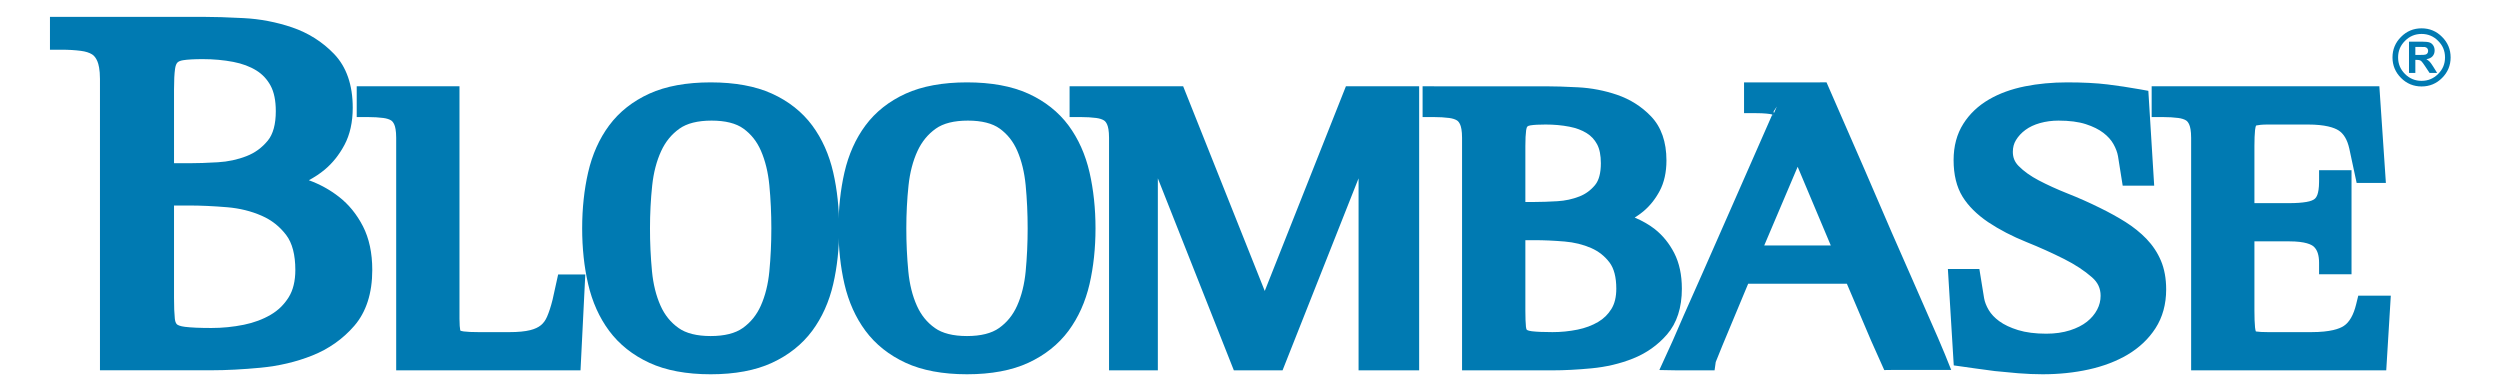
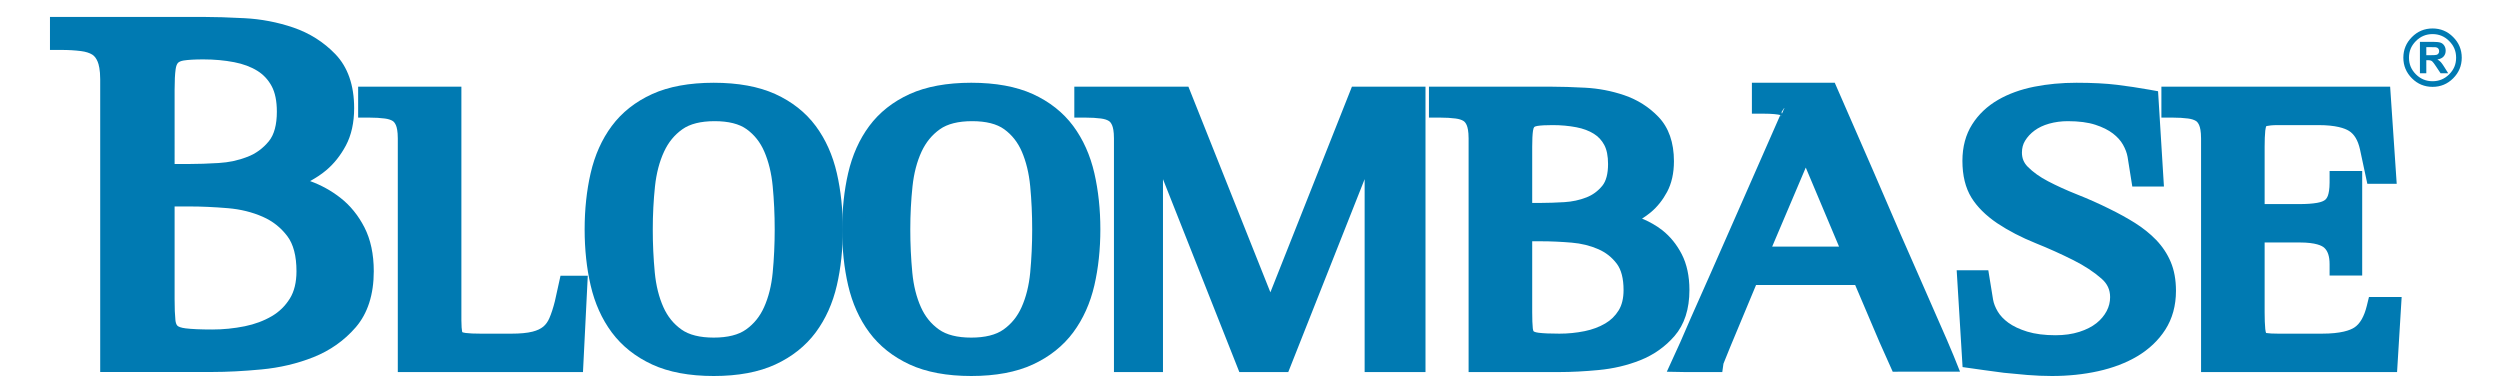
- <svg xmlns="http://www.w3.org/2000/svg" viewBox="-9.36 4.00 902.72 140.00">
+ <svg xmlns="http://www.w3.org/2000/svg" viewBox="-9.28 4.00 898.56 136.00">
  <switch>
    <g>
      <path fill="none" d="M878.74 147.401H0V0h878.74v147.401z" />
      <g fill="#007AB2">
        <path d="M857.623 17.326c-2.043 2.035-3.083 4.529-3.083 7.407 0 2.875 1.04 5.372 3.089 7.419 2.024 2.035 4.521 3.067 7.416 3.067 2.884 0 5.373-1.033 7.399-3.07 2.048-2.036 3.089-4.533 3.089-7.417 0-2.887-1.041-5.382-3.094-7.416-2.014-2.046-4.504-3.087-7.395-3.087-2.901 0-5.398 1.042-7.421 3.097zm1.44 13.396c-1.682-1.68-2.497-3.638-2.497-5.989 0-2.353.815-4.309 2.493-5.98 1.635-1.661 3.646-2.499 5.986-2.499 2.327 0 4.333.838 5.96 2.492 1.688 1.672 2.503 3.628 2.503 5.987 0 2.358-.815 4.316-2.495 5.985-1.636 1.645-3.643 2.477-5.968 2.477-2.337 0-4.351-.832-5.982-2.473z" />
        <path d="M860.5 30.343V19.044h4.813c1.215 0 2.073.099 2.633.296.555.197.982.563 1.315 1.082.332.527.493 1.11.493 1.787 0 .851-.249 1.546-.761 2.11-.479.543-1.227.896-2.22 1.051.479.274.893.59 1.233.942.305.33.733.945 1.286 1.82l1.374 2.21h-2.734l-1.647-2.474c-.572-.863-.973-1.409-1.207-1.639a1.468 1.468 0 0 0-.68-.467c-.232-.088-.632-.135-1.138-.135h-.468v4.714H860.5m2.293-6.506h1.667c1.119 0 1.801-.046 2.067-.146.281-.083.479-.254.646-.483.14-.214.233-.497.233-.844 0-.384-.121-.7-.321-.931-.199-.235-.48-.382-.867-.451-.179-.015-.72-.031-1.652-.031h-1.773v2.886zM30.875 32.498c0-3.337-.427-6-1.254-7.968-.832-1.973-2.007-3.438-3.521-4.396-1.526-.955-3.426-1.581-5.714-1.875-2.286-.297-4.8-.449-7.566-.449v-3.584h51.037c4.009 0 8.855.153 14.529.449 5.674.295 11.134 1.342 16.396 3.135 5.254 1.794 9.747 4.635 13.48 8.514 3.733 3.877 5.608 9.4 5.608 16.569 0 4.536-.833 8.359-2.493 11.473-1.661 3.112-3.702 5.676-6.122 7.701a30.671 30.671 0 0 1-7.881 4.841c-2.834 1.197-5.494 2.15-7.987 2.863v.354c3.586.481 7.254 1.38 10.987 2.697a35.15 35.15 0 0 1 10.167 5.553c3.054 2.385 5.542 5.467 7.475 9.225 1.934 3.766 2.908 8.393 2.908 13.883 0 7.408-1.835 13.238-5.5 17.477-3.667 4.24-8.194 7.434-13.595 9.58-5.395 2.15-11.236 3.531-17.529 4.125-6.294.596-12.074.896-17.321.896H30.875V32.498zm18.462 34.583h9.541c3.054 0 6.607-.112 10.688-.357 4.087-.236 7.96-1.07 11.628-2.506 3.66-1.429 6.773-3.7 9.334-6.804 2.56-3.115 3.839-7.529 3.839-13.269 0-4.537-.799-8.269-2.387-11.194-1.593-2.923-3.772-5.257-6.54-6.99-2.774-1.729-6.02-2.947-9.755-3.671-3.739-.72-7.68-1.08-11.828-1.08-3.326 0-5.914.15-7.78.449-1.867.305-3.32.988-4.36 2.057-1.034 1.074-1.694 2.601-1.968 4.568-.28 1.973-.413 4.633-.413 7.98v30.817zm0 44.439c0 3.352.101 6.01.313 7.977.208 1.971.867 3.496 1.974 4.57 1.108 1.072 2.867 1.766 5.287 2.059 2.414.303 5.774.447 10.068.447 4.287 0 8.466-.42 12.555-1.254 4.078-.832 7.747-2.213 10.994-4.119 3.246-1.908 5.874-4.484 7.887-7.707 2.001-3.223 3.007-7.229 3.007-12.01 0-6.447-1.386-11.492-4.153-15.135-2.774-3.639-6.254-6.389-10.475-8.238-4.228-1.855-8.821-2.992-13.802-3.406-4.98-.418-9.687-.637-14.115-.637h-9.541v37.453z" />
        <path d="M12.82 10.085H8.68v11.863h4.14c2.548 0 4.914.14 7.033.415 1.678.216 3.039.646 4.051 1.279.774.491 1.403 1.312 1.903 2.497.422 1.005.929 2.93.929 6.359V137.7h40.243c5.338 0 11.297-.308 17.711-.915 6.633-.626 12.916-2.106 18.671-4.4 5.989-2.381 11.102-5.987 15.193-10.718 4.319-4.995 6.509-11.786 6.509-20.185 0-6.118-1.132-11.426-3.365-15.773-2.21-4.297-5.106-7.861-8.609-10.597-3.277-2.571-6.956-4.59-10.921-6.029 2.016-1.109 3.968-2.346 5.755-3.852 2.811-2.353 5.206-5.356 7.106-8.918 1.978-3.709 2.98-8.225 2.98-13.421 0-8.238-2.276-14.778-6.766-19.441-4.181-4.344-9.27-7.561-15.125-9.56A64.714 64.714 0 0 0 78.6 10.539c-5.867-.306-10.69-.455-14.744-.455H12.82zm51.037 8.28c3.854 0 8.669.149 14.313.444a56.41 56.41 0 0 1 15.276 2.919c4.593 1.568 8.574 4.08 11.833 7.466 2.954 3.067 4.452 7.676 4.452 13.699 0 3.824-.675 7.028-2.006 9.525-1.397 2.619-3.122 4.797-5.125 6.475a26.62 26.62 0 0 1-6.831 4.2c-2.667 1.127-5.196 2.035-7.519 2.699l-3.001.858v7.098l3.589.482c3.3.443 6.718 1.283 10.16 2.498a31.227 31.227 0 0 1 8.99 4.906c2.559 1.998 4.692 4.642 6.349 7.861 1.625 3.164 2.449 7.199 2.449 11.989 0 6.353-1.511 11.322-4.492 14.769-3.213 3.715-7.248 6.556-11.992 8.441-5.027 2.004-10.54 3.299-16.389 3.851-6.157.582-11.854.878-16.933.878H35.016V32.5c0-3.86-.531-7.08-1.577-9.571-.765-1.814-1.795-3.32-3.03-4.562 15.108-.002 33.448-.002 33.448-.002z" />
        <path d="M55.423 17.571c-2.767.451-5.007 1.546-6.672 3.256-1.668 1.732-2.706 4.043-3.102 6.885-.304 2.144-.453 4.944-.453 8.551V71.22h13.68c3.226 0 6.906-.123 10.936-.365 4.496-.26 8.835-1.197 12.889-2.783 4.303-1.68 8.011-4.38 11.019-8.024 3.178-3.868 4.786-9.216 4.786-15.903 0-5.208-.972-9.638-2.888-13.169-1.936-3.553-4.62-6.419-7.98-8.524-3.189-1.988-6.943-3.409-11.166-4.227-3.985-.767-8.228-1.156-12.615-1.156-3.568.001-6.327.165-8.434.502zm-1.946 18.693c0-3.169.125-5.659.372-7.399.149-1.07.443-1.854.852-2.279.385-.396 1.078-.685 2.044-.842 1.633-.261 4.031-.395 7.113-.395 3.863 0 7.58.338 11.046 1.005 3.219.624 6.029 1.673 8.348 3.119 2.164 1.355 3.833 3.143 5.095 5.458 1.248 2.299 1.882 5.401 1.882 9.213 0 4.72-.975 8.3-2.898 10.641-2.122 2.571-4.623 4.397-7.641 5.575-3.244 1.27-6.729 2.02-10.361 2.229-3.875.233-7.388.351-10.449.351h-5.401c-.002-6.204-.002-26.676-.002-26.676z" />
        <path d="M49.337 69.927h-4.14v41.593c0 3.565.11 6.319.336 8.42.31 2.943 1.389 5.335 3.208 7.099 1.778 1.721 4.358 2.796 7.672 3.196 2.555.32 6.017.478 10.566.478 4.529 0 9.032-.45 13.382-1.337 4.493-.917 8.618-2.467 12.262-4.605 3.805-2.237 6.934-5.293 9.302-9.084 2.415-3.889 3.636-8.664 3.636-14.203 0-7.341-1.681-13.275-4.997-17.639-3.208-4.207-7.28-7.409-12.109-9.526-4.631-2.033-9.719-3.291-15.121-3.74-5.145-.432-10.011-.651-14.458-.651h-9.539zm9.54 8.279c4.217 0 8.849.209 13.769.622 4.491.373 8.69 1.407 12.484 3.072 3.579 1.568 6.472 3.844 8.846 6.957 2.192 2.885 3.306 7.135 3.306 12.625 0 3.973-.802 7.278-2.384 9.826-1.672 2.676-3.79 4.747-6.468 6.322-2.854 1.675-6.126 2.897-9.723 3.632a58.846 58.846 0 0 1-11.728 1.17c-4.143 0-7.357-.14-9.553-.415-1.662-.201-2.597-.609-2.923-.926-.48-.466-.666-1.361-.736-2.029-.192-1.788-.29-4.322-.29-7.543V78.206h5.4zm78.962-24.46c0-2.643-.334-4.744-.98-6.302-.667-1.559-1.588-2.713-2.788-3.465-1.199-.758-2.707-1.25-4.507-1.49-1.799-.234-3.794-.355-5.98-.355V39.3h28.829v79.846c0 1.986.113 3.564.327 4.746.221 1.18.714 2.076 1.479 2.689.76.613 1.88 1.014 3.361 1.203 1.474.193 3.466.279 5.98.279h10.975c3.493 0 6.354-.279 8.594-.846 2.241-.566 4.066-1.439 5.487-2.621 1.426-1.18 2.54-2.711 3.359-4.598.821-1.889 1.555-4.156 2.215-6.795l1.313-5.949h2.128l-1.313 26.33h-58.479V53.746z" />
        <path d="M152.413 35.161h-32.968v11.112h4.14c1.979 0 3.812.108 5.445.321 1.199.16 2.155.458 2.83.885.474.297.86.816 1.193 1.594.285.688.646 2.1.646 4.673v83.98h66.558l1.725-34.609h-9.805l-2.01 9.111c-.607 2.423-1.275 4.483-1.988 6.122-.564 1.3-1.284 2.3-2.201 3.059-.944.785-2.241 1.387-3.863 1.797-1.888.478-4.438.72-7.579.72h-10.975c-2.376 0-4.208-.082-5.442-.244-.728-.093-1.09-.227-1.236-.294-.015-.031-.04-.071-.074-.256-.114-.634-.256-1.862-.256-3.984V35.161h-4.14zm-4.14 8.279v75.707c0 2.228.128 4.021.394 5.483.369 1.975 1.273 3.607 2.587 4.816h-9.275V53.745c0-3.205-.424-5.785-1.296-7.888a13.282 13.282 0 0 0-1.368-2.418l8.958.001zm42.991 84.34c.471-.39.844-.897 1.267-1.346l-.15 3.012h-3.726c.93-.502 1.839-1.025 2.609-1.666zm55.991 7.224c-8.187 0-14.989-1.252-20.396-3.752-5.406-2.496-9.713-5.924-12.94-10.262-3.227-4.346-5.515-9.465-6.88-15.359-1.368-5.898-2.048-12.295-2.048-19.184 0-6.893.68-13.305 2.048-19.257 1.365-5.945 3.653-11.084 6.88-15.428 3.227-4.341 7.534-7.738 12.94-10.195 5.408-2.449 12.21-3.683 20.396-3.683 8.193 0 14.989 1.233 20.395 3.683 5.407 2.457 9.722 5.854 12.942 10.195 3.221 4.344 5.521 9.482 6.881 15.428 1.367 5.952 2.046 12.365 2.046 19.257 0 6.889-.679 13.285-2.046 19.184-1.36 5.895-3.66 11.014-6.881 15.359-3.22 4.338-7.535 7.766-12.942 10.262-5.406 2.5-12.201 3.752-20.395 3.752zm-26.049-48.557c0 5.475.247 10.781.741 15.922.494 5.146 1.641 9.721 3.44 13.734 1.801 4.014 4.42 7.248 7.86 9.697 3.442 2.455 8.115 3.682 14.009 3.682 5.895 0 10.568-1.227 14.008-3.682 3.434-2.449 6.06-5.684 7.86-9.697 1.802-4.014 2.955-8.588 3.442-13.734.492-5.141.739-10.447.739-15.922s-.247-10.783-.739-15.927c-.487-5.145-1.615-9.721-3.361-13.735-1.746-4.006-4.313-7.243-7.694-9.696-3.388-2.45-8.034-3.678-13.927-3.678-5.902 0-10.568 1.228-14.003 3.678-3.447 2.453-6.092 5.69-7.947 9.696-1.859 4.015-3.06 8.591-3.607 13.735a150.327 150.327 0 0 0-.821 15.927z" />
        <path d="M225.151 37.796c-6.023 2.737-10.918 6.604-14.554 11.497-3.55 4.778-6.104 10.488-7.592 16.971-1.428 6.217-2.153 13.008-2.153 20.184 0 7.184.725 13.952 2.155 20.119 1.489 6.433 4.043 12.116 7.589 16.892 3.643 4.896 8.53 8.783 14.528 11.553 5.932 2.742 13.379 4.133 22.132 4.133 8.754 0 16.2-1.391 22.132-4.135 6.009-2.773 10.898-6.66 14.528-11.552 3.557-4.8 6.11-10.483 7.59-16.896 1.428-6.161 2.152-12.93 2.152-20.114 0-7.177-.724-13.968-2.151-20.184-1.478-6.458-4.032-12.167-7.59-16.967-3.626-4.89-8.523-8.758-14.555-11.499-5.938-2.69-13.374-4.053-22.107-4.053-8.732 0-16.169 1.363-22.104 4.051zm3.445 89.698c-4.73-2.184-8.55-5.203-11.355-8.975-2.861-3.853-4.938-8.504-6.168-13.822-1.289-5.556-1.941-11.695-1.941-18.25 0-6.553.654-12.72 1.943-18.33 1.23-5.362 3.306-10.033 6.168-13.886 2.83-3.807 6.536-6.716 11.33-8.896 4.85-2.197 11.138-3.312 18.684-3.312 7.546 0 13.833 1.115 18.686 3.313 4.734 2.151 8.545 5.143 11.326 8.891 2.873 3.874 4.949 8.546 6.17 13.885 1.289 5.612 1.941 11.779 1.941 18.334 0 6.557-.652 12.696-1.939 18.249-1.223 5.3-3.3 9.951-6.174 13.829-2.793 3.763-6.612 6.78-11.351 8.968-4.837 2.237-11.115 3.371-18.66 3.371-7.545.001-13.823-1.133-18.66-3.369z" />
        <path d="M231.176 43.718c-4.012 2.855-7.142 6.667-9.299 11.327-2.039 4.405-3.374 9.464-3.967 15.037a155.435 155.435 0 0 0-.844 16.365c0 5.578.255 11.068.76 16.317.535 5.568 1.808 10.626 3.784 15.032 2.101 4.681 5.208 8.508 9.236 11.376 4.138 2.951 9.66 4.449 16.41 4.449 6.751 0 12.273-1.498 16.413-4.452 4.031-2.875 7.138-6.701 9.232-11.373 1.986-4.424 3.26-9.483 3.786-15.037.503-5.25.758-10.739.758-16.313s-.255-11.064-.758-16.321c-.523-5.528-1.764-10.574-3.686-14.992-2.041-4.682-5.088-8.515-9.059-11.396-4.1-2.965-9.602-4.467-16.358-4.467-6.751.001-12.271 1.497-16.408 4.448zm4.474 78.713c-2.855-2.033-4.977-4.656-6.487-8.022-1.606-3.582-2.648-7.766-3.097-12.435a163.158 163.158 0 0 1-.722-15.526c0-5.303.268-10.515.797-15.49.497-4.669 1.59-8.853 3.248-12.434 1.567-3.384 3.723-6.021 6.591-8.063 2.708-1.932 6.611-2.911 11.603-2.911 4.978 0 8.848.973 11.501 2.893 2.793 2.026 4.864 4.643 6.325 7.996 1.572 3.613 2.593 7.81 3.035 12.471.479 5 .721 10.227.721 15.537s-.242 10.534-.72 15.527c-.441 4.654-1.483 8.836-3.098 12.434-1.507 3.359-3.628 5.983-6.487 8.022-2.708 1.933-6.612 2.912-11.604 2.912-4.992.001-8.897-.979-11.606-2.911zm104.161 12.573c-8.194 0-14.988-1.252-20.401-3.752-5.4-2.496-9.714-5.924-12.935-10.262-3.228-4.346-5.515-9.465-6.882-15.359-1.365-5.898-2.046-12.295-2.046-19.184 0-6.893.681-13.305 2.046-19.257 1.367-5.945 3.654-11.084 6.882-15.428 3.22-4.341 7.535-7.738 12.935-10.195 5.413-2.449 12.207-3.683 20.401-3.683s14.989 1.233 20.396 3.683c5.4 2.457 9.713 5.854 12.936 10.195 3.22 4.344 5.52 9.482 6.887 15.428 1.359 5.952 2.046 12.365 2.046 19.257 0 6.889-.687 13.285-2.046 19.184-1.368 5.895-3.667 11.014-6.887 15.359-3.222 4.338-7.535 7.766-12.936 10.262-5.408 2.5-12.202 3.752-20.396 3.752zm-26.05-48.557c0 5.475.249 10.781.742 15.922.492 5.146 1.633 9.721 3.44 13.734 1.799 4.014 4.42 7.248 7.86 9.697 3.439 2.455 8.107 3.682 14.008 3.682 5.895 0 10.561-1.227 14.009-3.682 3.433-2.449 6.052-5.684 7.858-9.697 1.803-4.014 2.949-8.588 3.44-13.734.488-5.141.734-10.447.734-15.922s-.246-10.783-.734-15.927c-.492-5.145-1.612-9.721-3.359-13.735-1.748-4.006-4.314-7.243-7.693-9.696-3.395-2.45-8.034-3.678-13.936-3.678-5.895 0-10.561 1.228-14.001 3.678-3.44 2.453-6.086 5.69-7.949 9.696-1.852 4.015-3.052 8.591-3.6 13.735a151.137 151.137 0 0 0-.819 15.927z" />
        <path d="M317.703 37.795c-6.034 2.746-10.927 6.614-14.553 11.5-3.545 4.771-6.1 10.48-7.591 16.966-1.428 6.226-2.152 13.016-2.152 20.185 0 7.177.724 13.944 2.153 20.117 1.494 6.438 4.048 12.122 7.592 16.894 3.628 4.889 8.514 8.775 14.521 11.552 5.94 2.743 13.388 4.134 22.138 4.134 8.753 0 16.2-1.391 22.133-4.134 6.003-2.775 10.89-6.661 14.521-11.551 3.553-4.797 6.108-10.479 7.597-16.893 1.429-6.202 2.153-12.97 2.153-20.119 0-7.143-.724-13.932-2.15-20.179-1.488-6.469-4.044-12.177-7.597-16.971-3.63-4.89-8.523-8.758-14.547-11.499-5.941-2.691-13.377-4.054-22.11-4.054-8.729.002-16.168 1.364-22.108 4.052zm3.442 89.699c-4.734-2.188-8.552-5.207-11.347-8.972-2.862-3.854-4.938-8.505-6.173-13.827-1.287-5.559-1.939-11.699-1.939-18.248 0-6.547.653-12.715 1.941-18.332 1.233-5.362 3.309-10.034 6.17-13.884 2.782-3.75 6.592-6.742 11.326-8.896 4.853-2.196 11.143-3.311 18.687-3.311 7.546 0 13.833 1.115 18.688 3.314 4.726 2.15 8.537 5.143 11.319 8.892 2.869 3.87 4.948 8.543 6.177 13.889 1.288 5.637 1.941 11.807 1.941 18.329 0 6.525-.653 12.666-1.94 18.254-1.229 5.296-3.309 9.949-6.18 13.824-2.794 3.763-6.613 6.781-11.346 8.969-4.836 2.236-11.114 3.37-18.659 3.37-7.542-.001-13.823-1.135-18.665-3.371z" />
        <path d="M323.728 43.716c-4.008 2.858-7.137 6.667-9.301 11.323-2.039 4.419-3.37 9.477-3.962 15.042-.56 5.274-.844 10.78-.844 16.365 0 5.566.256 11.057.761 16.317.533 5.583 1.807 10.643 3.786 15.038 2.094 4.672 5.201 8.499 9.234 11.37 4.134 2.951 9.656 4.449 16.409 4.449 6.743 0 12.264-1.497 16.41-4.449 4.023-2.87 7.128-6.695 9.232-11.37 1.98-4.41 3.254-9.469 3.787-15.04.5-5.264.752-10.752.752-16.315s-.253-11.054-.752-16.318c-.531-5.553-1.771-10.597-3.685-14.997-2.042-4.681-5.089-8.514-9.057-11.395-4.11-2.966-9.614-4.467-16.368-4.467-6.741.002-12.26 1.498-16.402 4.447zm4.48 78.716c-2.86-2.036-4.981-4.659-6.487-8.021-1.609-3.573-2.65-7.755-3.097-12.435a163.27 163.27 0 0 1-.723-15.528c0-5.294.268-10.506.797-15.49.496-4.666 1.587-8.851 3.242-12.438 1.57-3.377 3.729-6.017 6.593-8.06 2.709-1.93 6.612-2.909 11.598-2.909 4.979 0 8.852.974 11.513 2.895 2.788 2.024 4.858 4.641 6.321 7.995 1.564 3.595 2.585 7.793 3.033 12.474.475 5.003.715 10.23.715 15.533s-.241 10.528-.715 15.531c-.446 4.666-1.487 8.849-3.096 12.429-1.514 3.365-3.636 5.99-6.486 8.023-2.713 1.932-6.618 2.912-11.605 2.912-4.993 0-8.897-.98-11.603-2.911zm194.501-68.686c0-2.643-.328-4.744-.981-6.302-.659-1.559-1.587-2.713-2.787-3.465-1.199-.758-2.7-1.25-4.507-1.49-1.799-.234-3.793-.355-5.973-.355V39.3h40.289c3.174 0 6.987.124 11.469.357 4.48.237 8.794 1.06 12.94 2.476 4.146 1.418 7.7 3.658 10.647 6.729 2.946 3.065 4.428 7.426 4.428 13.095 0 3.585-.66 6.609-1.967 9.057-1.314 2.455-2.921 4.482-4.834 6.087a24.433 24.433 0 0 1-6.229 3.822c-2.232.945-4.334 1.701-6.301 2.27v.283c2.835.375 5.734 1.086 8.683 2.121a28.134 28.134 0 0 1 8.026 4.387c2.393 1.889 4.367 4.324 5.895 7.293 1.525 2.977 2.293 6.633 2.293 10.971 0 5.854-1.447 10.453-4.34 13.801-2.894 3.354-6.467 5.877-10.734 7.578-4.254 1.699-8.873 2.787-13.836 3.254-4.966.475-9.532.705-13.679.705h-28.503v-79.84zm14.582 27.322h7.533c2.398 0 5.207-.096 8.434-.283 3.227-.191 6.279-.852 9.18-1.984 2.889-1.129 5.341-2.924 7.369-5.376 2.02-2.458 3.025-5.945 3.025-10.478 0-3.587-.625-6.538-1.879-8.851-1.254-2.313-2.975-4.15-5.162-5.518-2.188-1.37-4.752-2.338-7.699-2.903-2.948-.568-6.063-.851-9.342-.851-2.619 0-4.668.117-6.141.354-1.475.236-2.621.78-3.434 1.631-.826.85-1.348 2.054-1.561 3.609-.221 1.558-.324 3.658-.324 6.301v24.349zm0 35.108c0 2.643.078 4.74.238 6.301.166 1.555.688 2.758 1.56 3.607.874.848 2.268 1.395 4.173 1.633 1.914.236 4.563.348 7.95.348 3.386 0 6.687-.328 9.913-.988 3.219-.656 6.113-1.748 8.682-3.26a17.85 17.85 0 0 0 6.219-6.084c1.58-2.545 2.382-5.707 2.382-9.484 0-5.096-1.103-9.082-3.282-11.963-2.179-2.879-4.934-5.045-8.266-6.51-3.336-1.463-6.967-2.361-10.896-2.689-3.934-.33-7.646-.502-11.139-.502h-7.533v29.591z" />
        <path d="M508.461 35.161h-4.14v11.112h4.14c1.975 0 3.804.108 5.438.321 1.198.159 2.154.458 2.831.885.479.3.862.813 1.186 1.578.296.706.654 2.104.654 4.689v83.98h32.643c4.313 0 9.047-.243 14.072-.724 5.326-.501 10.368-1.689 14.978-3.53 4.865-1.939 9.016-4.873 12.333-8.719 3.547-4.104 5.346-9.658 5.346-16.505 0-4.974-.925-9.3-2.749-12.858-1.793-3.485-4.151-6.396-7.014-8.654-2.207-1.728-4.674-3.064-7.264-4.172a29.328 29.328 0 0 0 3.176-2.287c2.309-1.937 4.268-4.395 5.827-7.308 1.631-3.055 2.457-6.758 2.457-11.011 0-6.738-1.878-12.109-5.583-15.963-3.386-3.529-7.522-6.146-12.292-7.778a51.97 51.97 0 0 0-14.062-2.692c-4.693-.245-8.516-.363-11.688-.363h-40.289zm40.289 8.279c3.026 0 6.708.115 11.254.352a43.68 43.68 0 0 1 11.817 2.259c3.506 1.199 6.533 3.11 8.998 5.678 2.205 2.293 3.275 5.639 3.275 10.229 0 2.878-.498 5.269-1.479 7.107-1.073 2.003-2.331 3.597-3.844 4.866a20.43 20.43 0 0 1-5.174 3.178c-2.071.877-4.034 1.585-5.844 2.108l-2.99.864v7.023l3.597.476c2.53.335 5.173.982 7.854 1.924a24.168 24.168 0 0 1 6.847 3.74c1.912 1.51 3.52 3.508 4.765 5.927 1.216 2.373 1.834 5.43 1.834 9.077 0 4.803-1.121 8.535-3.333 11.095-2.477 2.87-5.464 4.976-9.135 6.438-3.877 1.549-8.146 2.551-12.69 2.979-4.771.456-9.24.687-13.291.687h-24.363V53.746c0-3.227-.427-5.812-1.304-7.903a12.96 12.96 0 0 0-1.354-2.403h24.56z" />
        <path d="M541.953 41.091c-2.382.382-4.323 1.344-5.771 2.859-1.428 1.468-2.335 3.464-2.669 5.908-.243 1.714-.362 3.965-.362 6.862v28.489h11.673c2.477 0 5.313-.095 8.674-.29 3.645-.217 7.157-.977 10.445-2.261 3.529-1.38 6.575-3.599 9.054-6.595 2.64-3.214 3.975-7.623 3.975-13.116 0-4.271-.801-7.912-2.38-10.824-1.591-2.936-3.813-5.309-6.606-7.055-2.61-1.635-5.678-2.799-9.113-3.458-3.182-.613-6.589-.925-10.122-.925-2.873 0-5.096.133-6.798.406zm-.522 15.628c0-2.469.096-4.394.283-5.72.103-.745.288-1.159.43-1.304.187-.194.596-.345 1.121-.429 1.246-.2 3.092-.301 5.485-.301 3.009 0 5.888.261 8.559.776 2.429.466 4.543 1.255 6.285 2.347 1.591.994 2.806 2.296 3.72 3.982.915 1.688 1.379 4.001 1.379 6.878 0 3.525-.701 6.167-2.084 7.85-1.584 1.916-3.444 3.276-5.678 4.149-2.479.969-5.144 1.543-7.918 1.707-3.149.184-5.906.276-8.188.276h-3.394V56.719z" />
        <path d="M537.291 82.444h-4.14v33.731c0 2.82.085 5.02.26 6.724.272 2.548 1.21 4.611 2.789 6.149 1.539 1.493 3.739 2.425 6.548 2.775 2.071.256 4.838.38 8.464.38 3.65 0 7.266-.36 10.743-1.072 3.638-.742 6.986-2.003 9.951-3.748a22.027 22.027 0 0 0 7.638-7.47c1.992-3.209 3.003-7.135 3.003-11.666 0-5.981-1.387-10.847-4.121-14.461-2.595-3.43-5.926-6.054-9.9-7.802-3.748-1.644-7.858-2.661-12.218-3.024-4.082-.343-7.946-.517-11.483-.517h-7.534zm7.533 8.28c3.307 0 6.938.164 10.793.487 3.45.288 6.673 1.081 9.58 2.355 2.7 1.188 4.869 2.895 6.627 5.217 1.621 2.143 2.443 5.327 2.443 9.465 0 2.965-.592 5.421-1.759 7.301-1.235 1.992-2.804 3.527-4.797 4.697-2.18 1.282-4.672 2.215-7.414 2.773a45.39 45.39 0 0 1-9.086.905c-3.238 0-5.742-.106-7.443-.316-1.398-.175-1.802-.501-1.806-.504-.103-.1-.251-.443-.317-1.067-.142-1.384-.215-3.361-.215-5.861V90.724h3.394zM395.242 53.746c0-2.643-.319-4.744-.979-6.302-.655-1.559-1.581-2.713-2.787-3.465-1.2-.758-2.706-1.25-4.5-1.49-1.807-.234-3.802-.355-5.981-.355V39.3h34.07l32.109 80.557h.328L479.443 39.3h19.496v94.286h-13.596V47.519h-.326l-34.076 86.067h-11.96l-34.07-86.067h-.327v86.067h-9.342v-79.84z" />
        <path d="M498.939 35.161h-22.308l-29.304 73.904-29.458-73.904h-41.016v11.112h4.14c1.973 0 3.807.108 5.449.321 1.191.159 2.146.458 2.823.885.482.3.862.81 1.181 1.569.301.711.655 2.093.655 4.697v83.98h17.622V68.398l27.444 69.327h17.587l27.449-69.33v69.33h21.875V35.161h-4.139zm-98.495 8.279v86.006h-1.063V53.745c0-3.251-.427-5.841-1.306-7.916a12.717 12.717 0 0 0-1.345-2.39l3.714.001zm11.814 0l32.109 80.557h5.918l-2.157 5.449h-6.333L407.748 43.44h4.51zm82.542 0v86.006h-5.316V43.44h5.316zm152.666-5.556a2638.11 2638.11 0 0 1 12.7 29.097 3549.896 3549.896 0 0 0 9.743 22.578c2.84 6.51 5.3 12.104 7.374 16.779 2.072 4.672 3.818 8.66 5.24 11.961 3.387 7.643 5.566 12.693 6.553 15.148h-15.394a422.772 422.772 0 0 1-3.608-8.072 606.917 606.917 0 0 1-3.193-7.502 707.356 707.356 0 0 0-3.193-7.504 686.708 686.708 0 0 1-3.44-8.064h-41.116c-8.628 20.574-12.941 31.002-12.941 31.281h-9.994c.651-1.316 1.414-2.996 2.293-5.02.867-2.031 2.153-4.984 3.846-8.852 1.701-3.867 3.988-9.037 6.883-15.502 2.893-6.463 6.414-14.465 10.566-23.994 4.146-9.528 9.174-20.949 15.067-34.26 0-.187.062-.333.169-.431.547-1.6 0-2.799-1.643-3.603-1.633-.804-4.58-1.208-8.845-1.208v-2.833h22.933zm-26.043 58.895h36.532l-18.184-43.177-18.348 43.177z" />
        <path d="M647.466 33.745h-27.073v11.112h4.14c3.281 0 5.092.253 6.068.481l-14.613 33.228-10.549 23.955-6.894 15.526-3.864 8.894-2.195 4.809-2.675 5.859 6.385.116h13.553l.422-3.007c.297-.835 2.293-5.793 11.715-28.274h35.628l2.381 5.581 3.169 7.446 3.217 7.558 4.735 10.593 2.668-.035H695.2l-2.283-5.683c-1.034-2.575-3.319-7.859-6.608-15.282l-5.241-11.963-7.364-16.756-9.731-22.552-13.805-31.627-2.702.021zM631.078 44.41c0-.086.01-.166.029-.237l1.128-1.708-1.05 2.405c-.044-.157-.107-.317-.107-.46zm-.248.986l.113.029-.232.534.119-.563zm7.054 3.018l-.08.177.08-.177zm6.872-6.39l11.605 26.587 9.754 22.604 7.384 16.802 5.223 11.92c1.637 3.693 3.017 6.838 4.112 9.371h-6.468l-2.493-5.578-6.386-15.003-4.498-10.543-2.742-.019h-43.844l7.175-16.293 15.058-34.238.1-.472.201-.295a7.55 7.55 0 0 0 .421-2.442c0-.848-.212-1.642-.516-2.401h5.914zm-38.63 79.35l6.869-15.47 2.876-6.531-.558 1.331c-7.165 17.086-10.443 24.925-11.958 28.742h-.736l3.507-8.072z" />
        <path d="M635.962 51.983l-20.796 48.936h49.024l-24.401-57.942-3.827 9.006zm3.792 12.244L651.72 92.64h-24.04l12.074-28.413zm120.897 2.68l-1.149-7.219c-.332-1.889-1.039-3.8-2.133-5.732-1.086-1.931-2.646-3.679-4.668-5.238-2.02-1.556-4.56-2.832-7.612-3.821-3.062-.991-6.774-1.485-11.142-1.485-2.733 0-5.354.352-7.861 1.057-2.514.711-4.699 1.751-6.553 3.117-1.861 1.371-3.367 3.002-4.507 4.885-1.147 1.889-1.714 4.014-1.714 6.369 0 3.119 1.086 5.781 3.273 8.003 2.18 2.216 4.941 4.2 8.272 5.944 3.329 1.746 6.961 3.396 10.89 4.955a145.908 145.908 0 0 1 11.307 5.027c3.275 1.604 6.221 3.23 8.842 4.877 2.619 1.654 4.886 3.475 6.801 5.451 1.912 1.988 3.387 4.207 4.42 6.656 1.039 2.457 1.561 5.385 1.561 8.779 0 4.525-1.066 8.447-3.193 11.75-2.128 3.305-5.028 6.037-8.682 8.211-3.66 2.17-7.947 3.799-12.861 4.885-4.913 1.086-10.154 1.627-15.728 1.627-2.728 0-5.567-.121-8.521-.355a300.792 300.792 0 0 1-8.274-.775c-2.563-.287-4.854-.59-6.874-.922-2.027-.324-3.527-.537-4.5-.635l-1.647-27.043h3.446l1.147 7.082c.325 1.891 1.06 3.797 2.207 5.732 1.146 1.93 2.786 3.684 4.913 5.238 2.133 1.555 4.808 2.832 8.029 3.824 3.227.988 7.014 1.482 11.386 1.482 3.601 0 6.874-.471 9.827-1.414 2.955-.945 5.436-2.219 7.455-3.82 2.02-1.607 3.6-3.494 4.755-5.666a14.719 14.719 0 0 0 1.72-6.934c0-3.875-1.508-7.131-4.508-9.77-3.006-2.645-6.66-5.047-10.98-7.221a181.99 181.99 0 0 0-13.842-6.23c-4.914-1.98-9.281-4.244-13.1-6.793-3.608-2.451-6.283-5.098-8.029-7.927-1.746-2.834-2.626-6.518-2.626-11.045 0-4.25.951-7.881 2.874-10.9 1.905-3.021 4.533-5.498 7.859-7.428 3.334-1.938 7.234-3.354 11.715-4.251 4.479-.896 9.281-1.35 14.414-1.35 5.566 0 10.262.243 14.081.71 3.826.476 7.595 1.036 11.308 1.701l1.641 26.611h-3.439z" />
        <path d="M721.835 35.175c-4.906.982-9.274 2.574-12.984 4.731-3.903 2.265-7.027 5.226-9.28 8.798-2.327 3.654-3.512 8.07-3.512 13.108 0 5.279 1.091 9.726 3.241 13.216 2.054 3.327 5.157 6.415 9.228 9.18 4.061 2.711 8.721 5.13 13.878 7.209a178.372 178.372 0 0 1 13.529 6.089c3.983 2.004 7.384 4.235 10.106 6.631 2.117 1.861 3.103 3.979 3.103 6.661 0 1.774-.407 3.413-1.246 5.01-.885 1.664-2.088 3.094-3.667 4.351-1.614 1.281-3.682 2.331-6.139 3.117-2.527.807-5.41 1.217-8.565 1.217-3.933 0-7.355-.438-10.174-1.301-2.753-.848-5.044-1.929-6.803-3.212-1.654-1.209-2.932-2.559-3.793-4.007-.881-1.486-1.448-2.94-1.686-4.32l-1.705-10.52h-11.368l2.12 34.808 3.514.494 4.26.604 7.066.948 8.401.787c3.087.245 6.063.369 8.854.369 5.852 0 11.443-.58 16.621-1.725 5.318-1.175 10.056-2.98 14.079-5.366 4.212-2.506 7.592-5.712 10.051-9.53 2.557-3.97 3.853-8.677 3.853-13.991 0-3.934-.635-7.43-1.888-10.392-1.224-2.901-2.99-5.564-5.249-7.913-2.153-2.224-4.698-4.266-7.573-6.082-2.757-1.731-5.86-3.444-9.232-5.095a150.488 150.488 0 0 0-11.604-5.159c-3.79-1.503-7.32-3.109-10.49-4.771-2.939-1.539-5.375-3.282-7.244-5.181-1.423-1.445-2.085-3.065-2.085-5.1 0-1.608.364-2.988 1.112-4.22.855-1.414 2.006-2.657 3.424-3.701 1.445-1.065 3.203-1.895 5.225-2.467 2.122-.597 4.39-.9 6.734-.9 3.915 0 7.234.432 9.866 1.284 2.584.837 4.725 1.901 6.361 3.162 1.573 1.213 2.78 2.556 3.586 3.988.855 1.512 1.414 2.996 1.664 4.42l1.694 10.642h11.373l-2.111-34.252-3.202-.573a217.962 217.962 0 0 0-11.526-1.734c-4.029-.493-8.936-.742-14.592-.742-5.356 0-10.479.481-15.225 1.43zm-18.222 87.645c1.164 1.377 2.468 2.688 4.056 3.848 1.716 1.252 3.737 2.333 5.996 3.258l-1.798-.168-6.65-.892-1.245-.175-.359-5.871zm45.768 3.822c2.456-1.954 4.418-4.296 5.837-6.965 1.467-2.795 2.205-5.774 2.205-8.878 0-5.094-1.989-9.427-5.913-12.878-3.252-2.861-7.24-5.489-11.854-7.811a187.302 187.302 0 0 0-14.156-6.372c-4.631-1.867-8.786-4.019-12.348-6.396-3.07-2.086-5.369-4.333-6.805-6.658-1.332-2.163-2.009-5.148-2.009-8.871 0-3.486.729-6.325 2.227-8.677 1.541-2.445 3.706-4.482 6.444-6.071a27.839 27.839 0 0 1 2.191-1.136c-1.429 1.328-2.725 2.759-3.715 4.396-1.533 2.523-2.313 5.389-2.313 8.513 0 4.229 1.502 7.899 4.463 10.907 2.473 2.513 5.603 4.77 9.303 6.708 3.425 1.796 7.222 3.523 11.283 5.135a142.967 142.967 0 0 1 10.989 4.886c3.135 1.535 5.981 3.104 8.483 4.677 2.312 1.46 4.344 3.085 6.03 4.826 1.541 1.603 2.749 3.418 3.578 5.385.82 1.938 1.235 4.35 1.235 7.17 0 3.751-.829 6.861-2.534 9.509-1.76 2.732-4.222 5.052-7.318 6.895-2.245 1.331-4.822 2.432-7.653 3.32a23.782 23.782 0 0 0 2.35-1.614zm5.848-81.203c-1.318-1.015-2.832-1.918-4.494-2.723 2.674.333 5.259.719 7.785 1.128.068 1.104.179 2.893.313 5.088-1.042-1.24-2.215-2.422-3.604-3.493zm30.744 8.307c0-2.643-.327-4.744-.988-6.302-.659-1.559-1.58-2.713-2.778-3.465-1.208-.758-2.709-1.25-4.508-1.49-1.801-.234-3.794-.355-5.98-.355V39.3h74.207l1.8 26.62h-2.78l-1.967-9.201c-.987-4.344-2.921-7.406-5.813-9.2-2.895-1.793-7.288-2.694-13.188-2.694h-14.415c-2.081 0-3.74.143-5 .427-1.254.284-2.153.851-2.701 1.699-.547.852-.898 2.051-1.066 3.607-.158 1.561-.247 3.61-.247 6.161V81.49h16.716c2.727 0 5.047-.162 6.954-.496 1.914-.326 3.446-.92 4.588-1.77 1.146-.844 1.993-2.051 2.546-3.611.541-1.557.82-3.559.82-6.014h3.439v29.305h-3.439c0-3.963-1.1-6.936-3.279-8.92-2.181-1.982-6.063-2.973-11.629-2.973h-16.716v29.164c0 2.734.089 4.908.247 6.514.168 1.605.555 2.807 1.154 3.609.594.803 1.5 1.297 2.701 1.486 1.199.193 2.831.279 4.912.279h15.728c6.329 0 10.976-.963 13.922-2.898 2.954-1.934 5.021-5.359 6.222-10.27h4.1l-1.141 18.689h-62.418V53.746z" />
        <path d="M845.925 35.161h-78.347v11.112h4.14c1.979 0 3.811.108 5.446.321 1.192.159 2.153.46 2.842.892.459.288.841.802 1.166 1.57.303.714.661 2.102.661 4.689v83.98h70.452l1.646-26.969h-11.75l-.771 3.157c-.939 3.842-2.442 6.463-4.468 7.788-1.546 1.017-4.817 2.223-11.654 2.223H809.56c-1.89 0-3.321-.076-4.253-.227a5.152 5.152 0 0 1-.103-.024c-.081-.201-.211-.616-.295-1.415-.146-1.483-.225-3.595-.225-6.083V91.151h12.576c5.881 0 8.065 1.188 8.845 1.896 1.294 1.178 1.924 3.094 1.924 5.856v4.14h11.719V65.459H828.03v4.14c0 2.442-.321 3.879-.591 4.655-.267.751-.626 1.294-1.091 1.637-.438.326-1.269.756-2.828 1.021-1.663.291-3.763.438-6.259.438h-12.576V56.719c0-2.332.076-4.265.226-5.744.1-.92.256-1.394.352-1.618.046-.02.06-.034.213-.069.653-.147 1.897-.324 4.085-.324h14.415c6.331 0 9.481 1.128 11.009 2.074 1.924 1.193 3.219 3.352 3.956 6.599l2.655 12.423h10.558l-2.359-34.899h-3.87zm-46.471 8.279c-.439.433-.815.867-1.072 1.266-.908 1.414-1.464 3.18-1.705 5.408-.181 1.782-.271 3.995-.271 6.605v59.457c0 2.793.09 5.121.267 6.92.252 2.402.892 4.252 1.958 5.681.157.213.373.442.587.67h-9.105V53.746c0-3.24-.431-5.831-1.317-7.919a12.917 12.917 0 0 0-1.345-2.387h12.003zm42.602 0l.201 2.971c-.879-.916-1.832-1.74-2.911-2.41-.346-.214-.771-.368-1.143-.561h3.853zm-10.781 39.106c.069-.052.126-.116.194-.169v4.402c-1.137-.989-2.57-1.742-4.193-2.351 1.503-.472 2.889-1.056 3.999-1.882zm10.207 46.08c1.212-.793 2.266-1.827 3.245-2.973l-.231 3.793h-4.607c.534-.271 1.117-.507 1.593-.82z" />
      </g>
    </g>
  </switch>
</svg>
